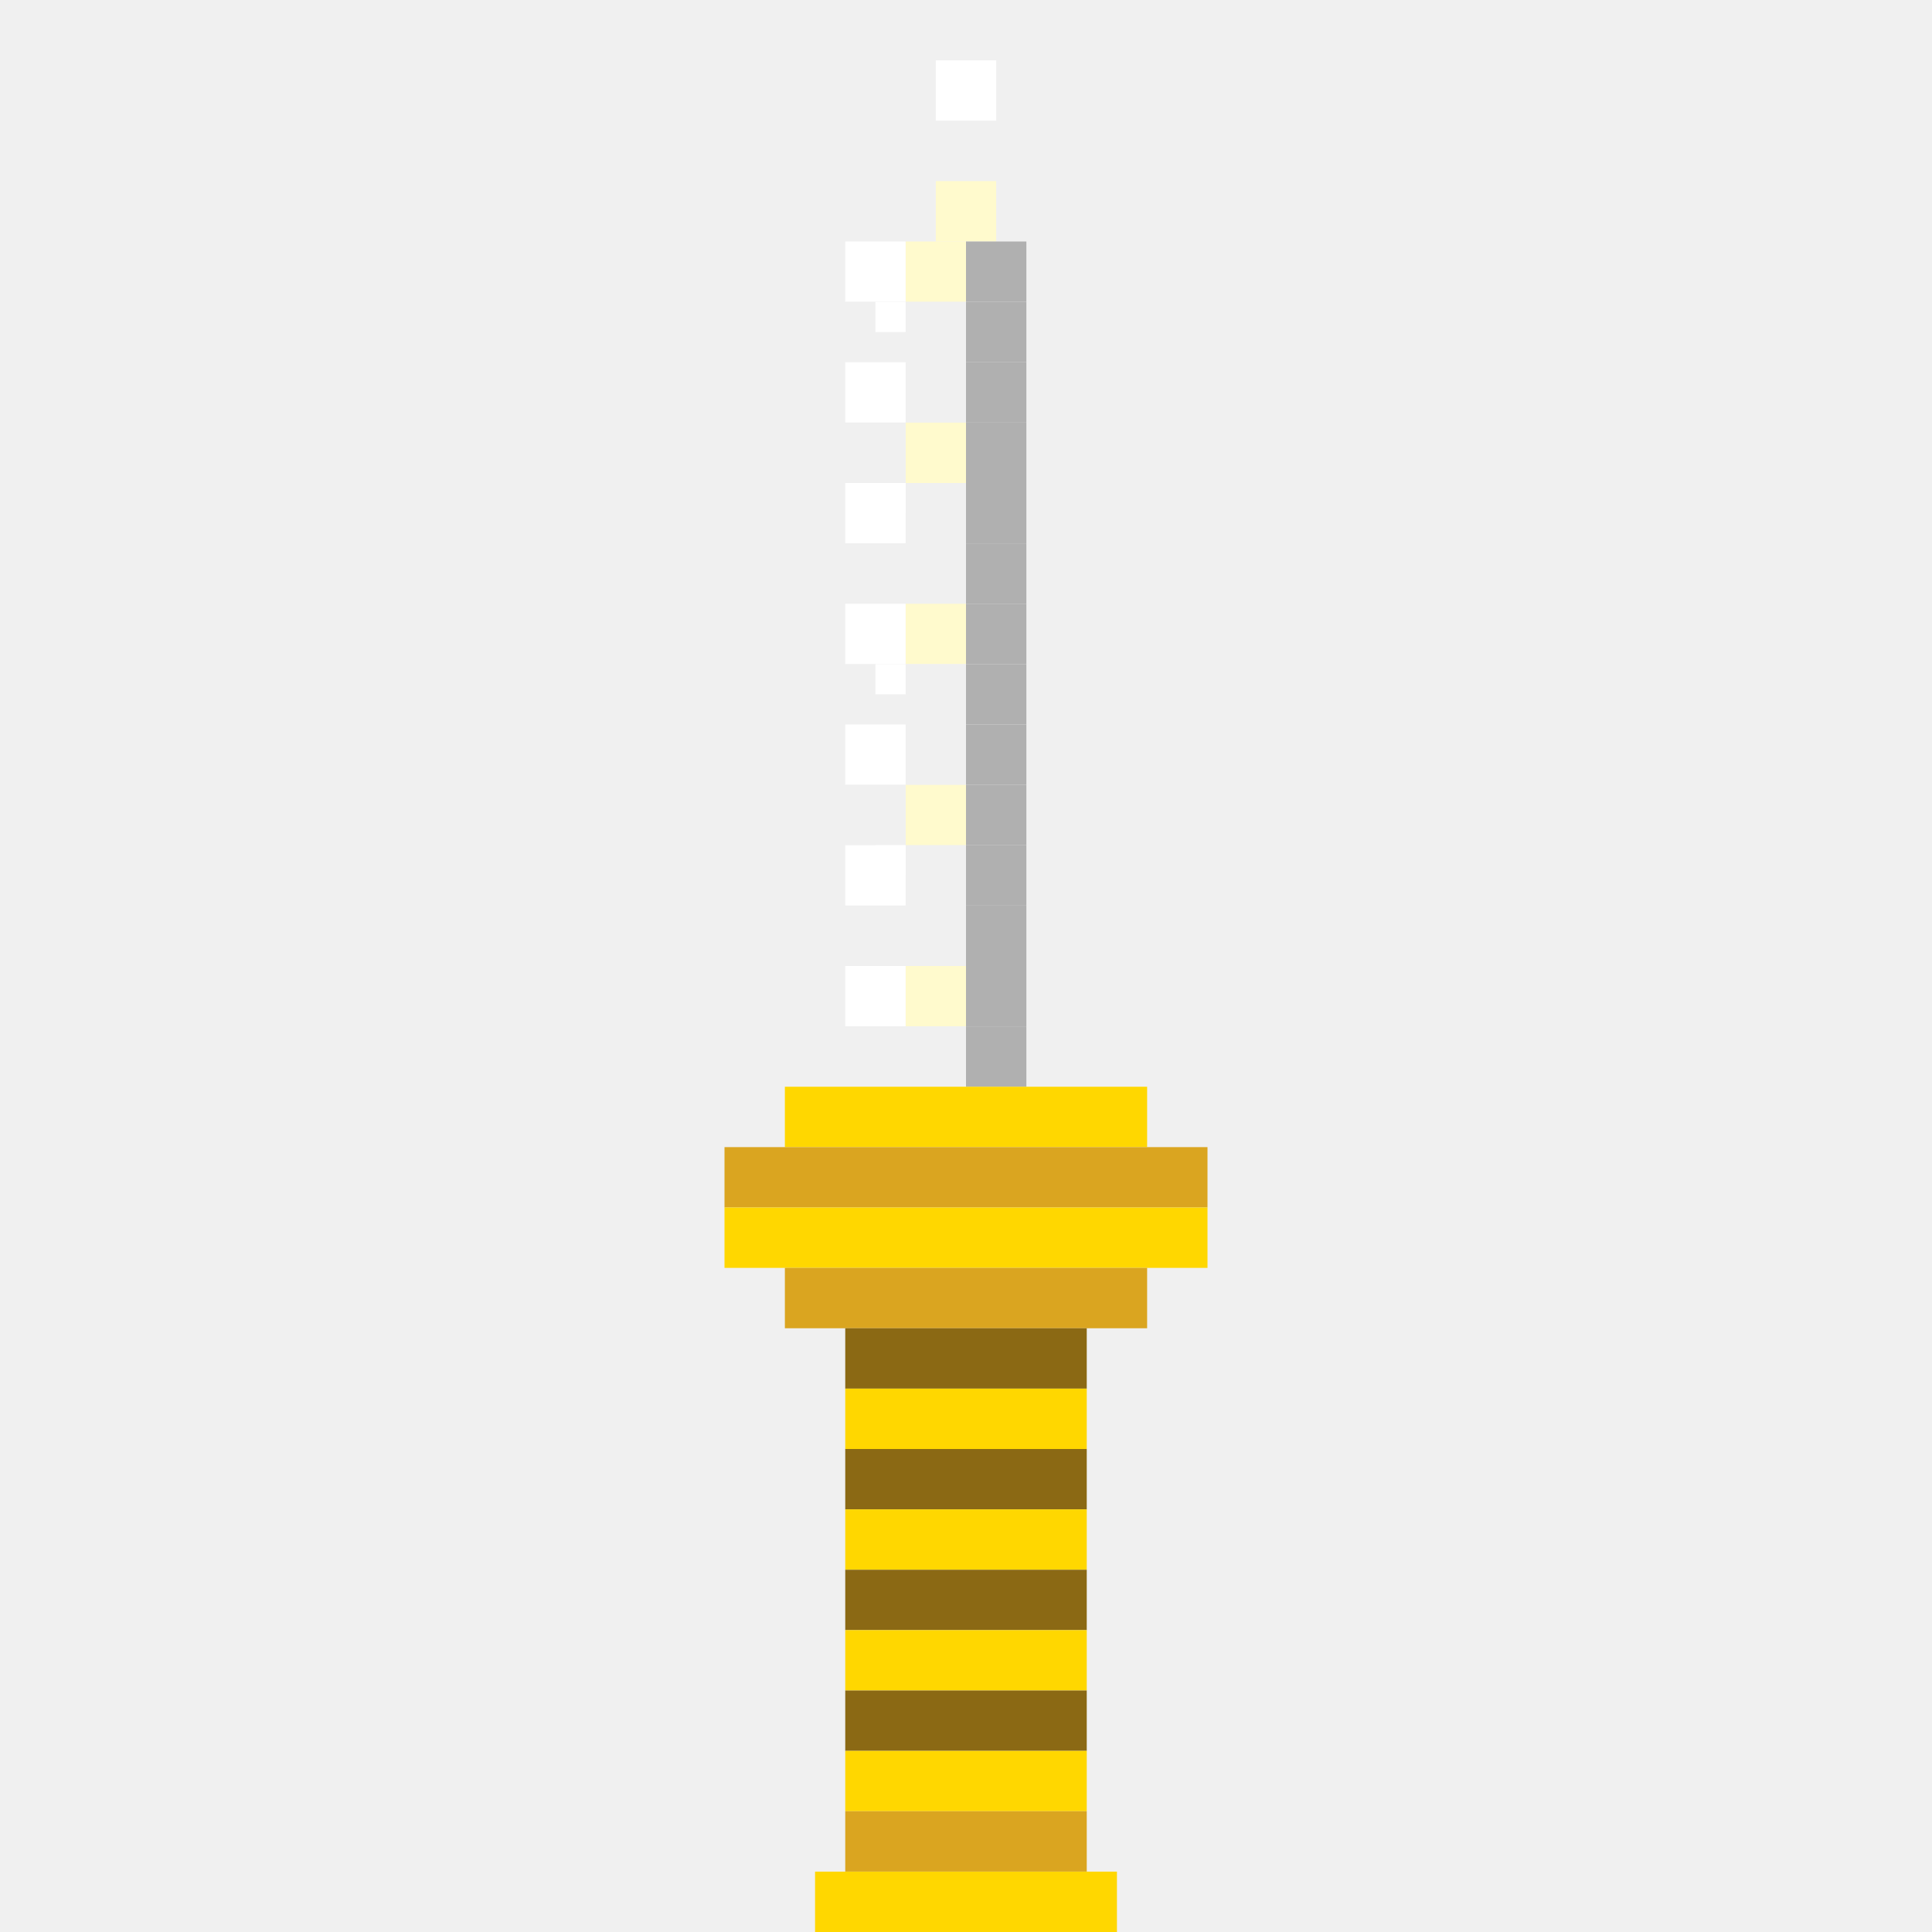
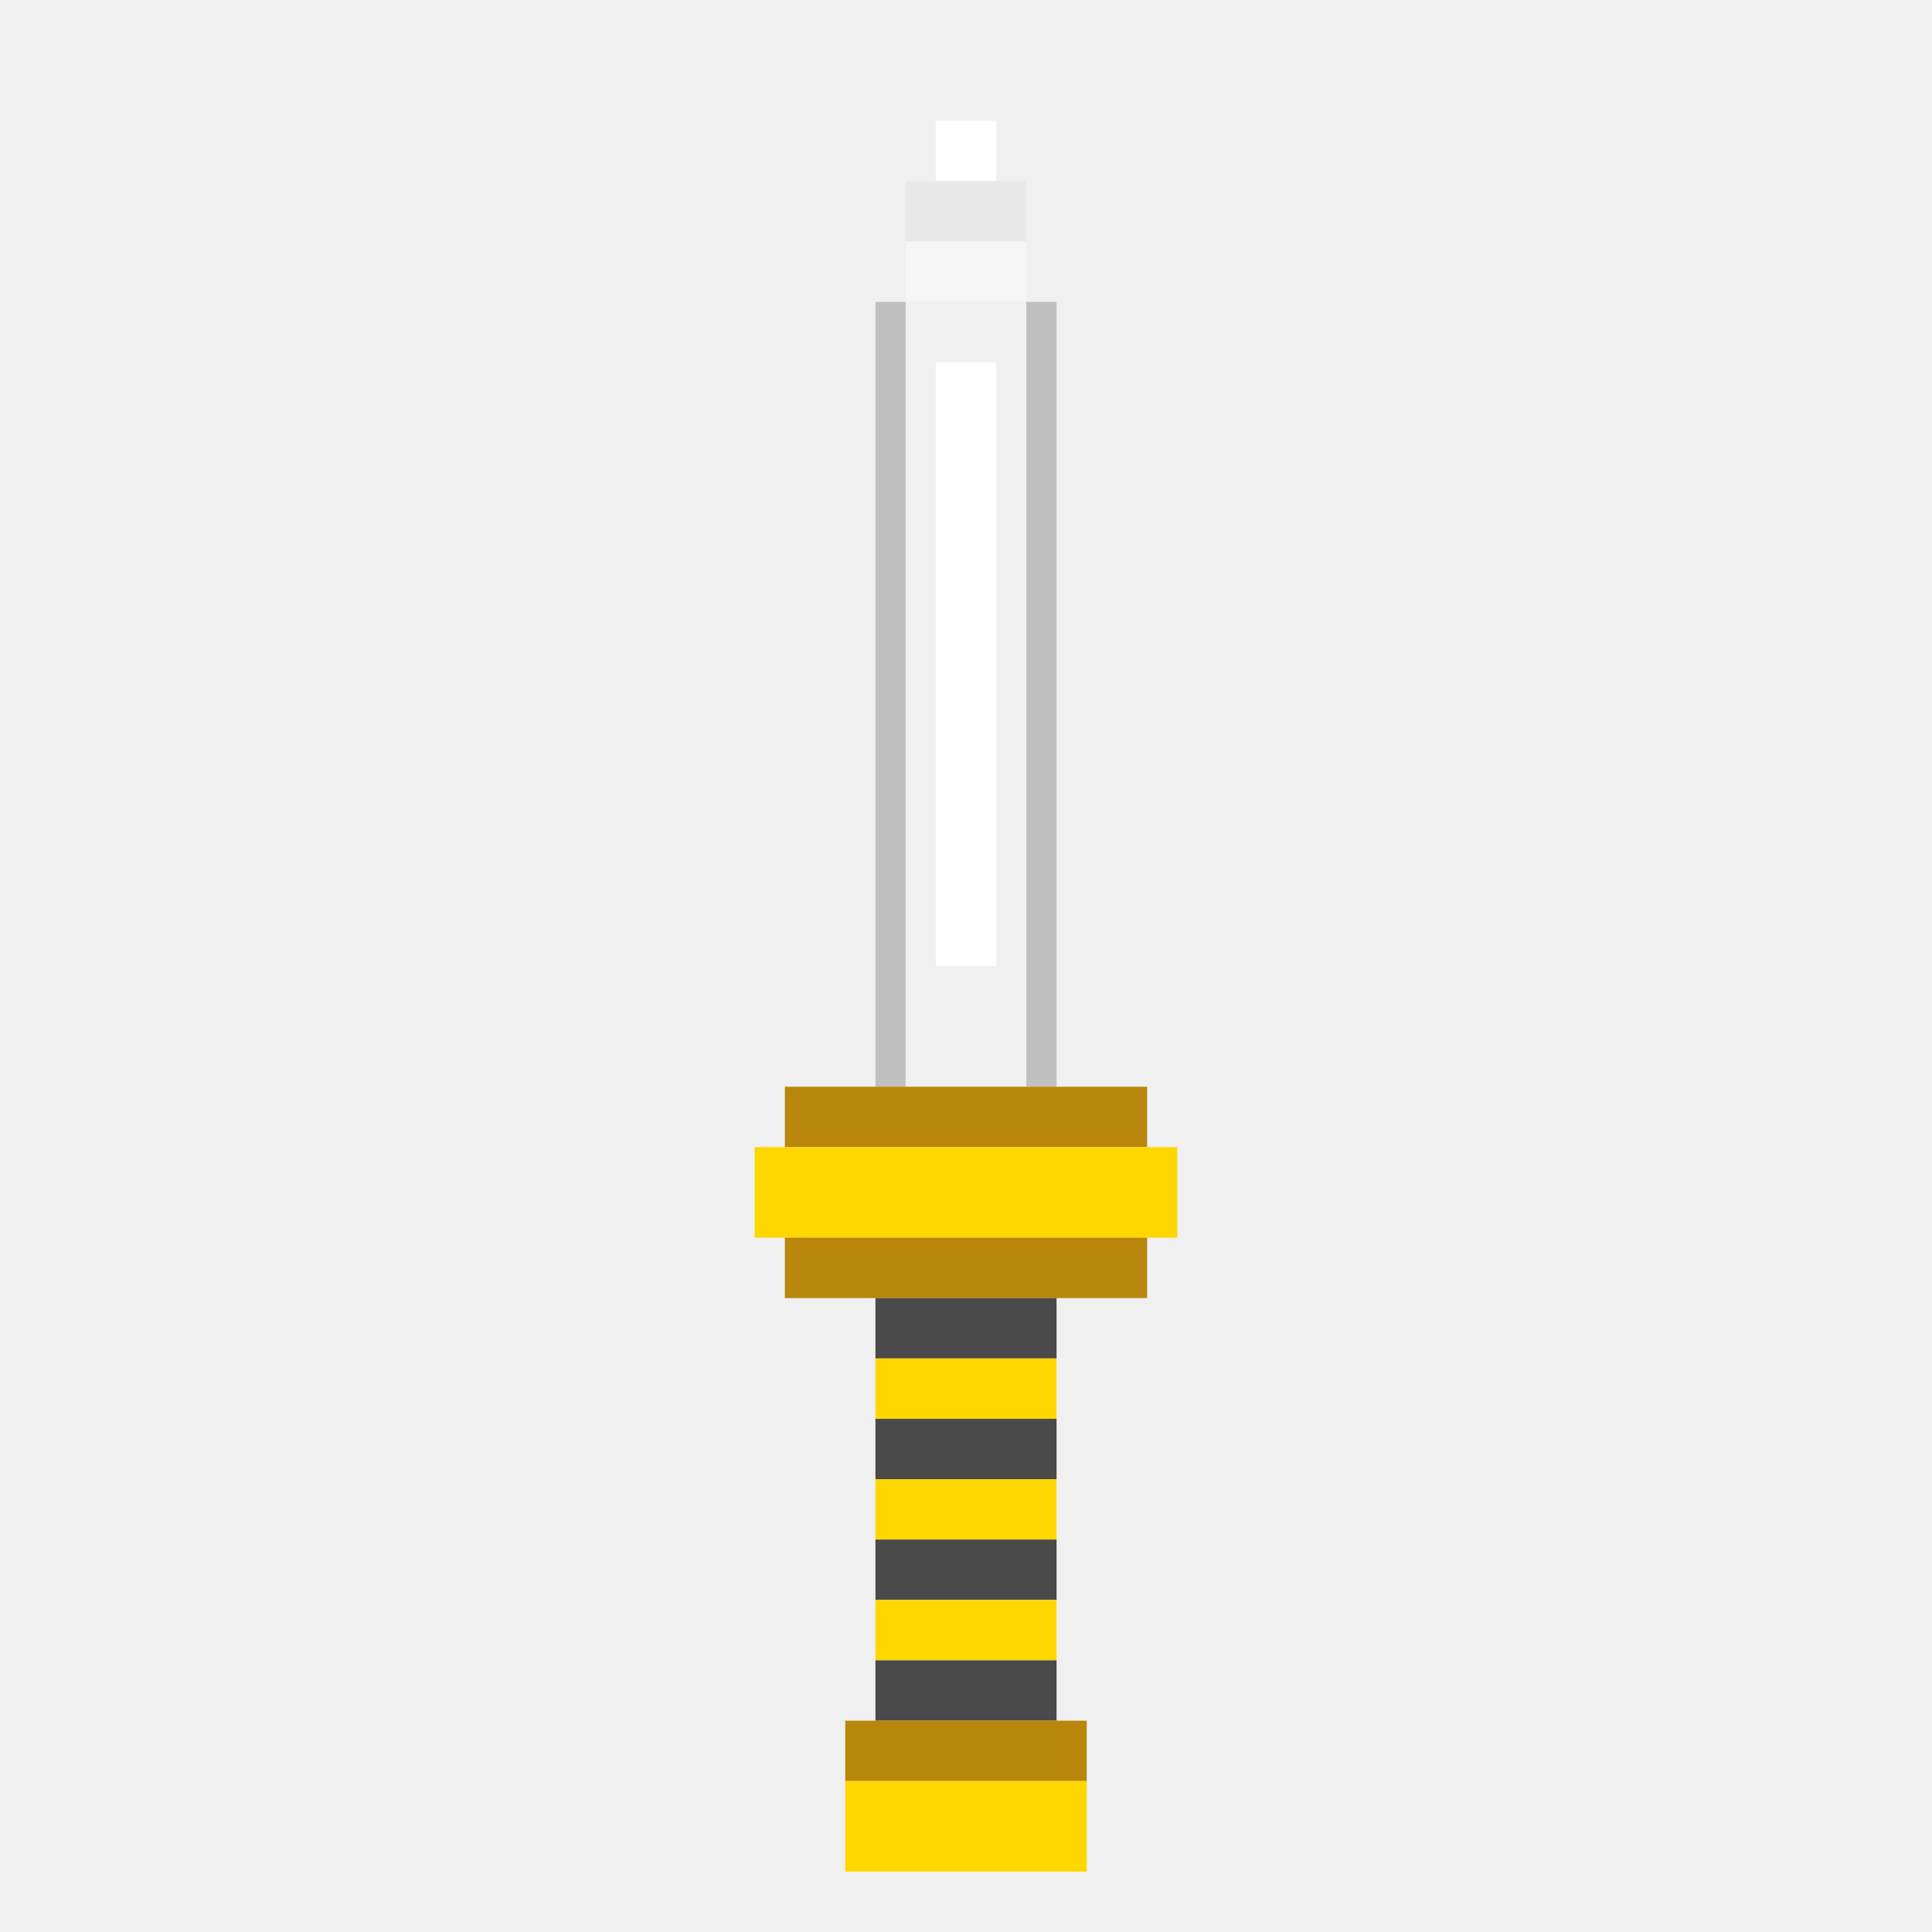
<svg xmlns="http://www.w3.org/2000/svg" width="64" height="64" viewBox="0 0 64 64">
-   <rect x="31" y="2" width="2" height="2" fill="#FFFFFF" />
-   <rect x="31" y="4" width="2" height="2" fill="#F0F0F0" />
-   <rect x="31" y="6" width="2" height="2" fill="#FFFACD" />
-   <rect x="32" y="8" width="2" height="2" fill="#B0B0B0" />
-   <rect x="32" y="10" width="2" height="2" fill="#B0B0B0" />
-   <rect x="32" y="12" width="2" height="2" fill="#B0B0B0" />
-   <rect x="32" y="14" width="2" height="2" fill="#B0B0B0" />
-   <rect x="32" y="16" width="2" height="2" fill="#B0B0B0" />
-   <rect x="32" y="18" width="2" height="2" fill="#B0B0B0" />
-   <rect x="32" y="20" width="2" height="2" fill="#B0B0B0" />
-   <rect x="32" y="22" width="2" height="2" fill="#B0B0B0" />
-   <rect x="32" y="24" width="2" height="2" fill="#B0B0B0" />
-   <rect x="32" y="26" width="2" height="2" fill="#B0B0B0" />
-   <rect x="32" y="28" width="2" height="2" fill="#B0B0B0" />
-   <rect x="32" y="30" width="2" height="2" fill="#B0B0B0" />
-   <rect x="32" y="32" width="2" height="2" fill="#B0B0B0" />
-   <rect x="32" y="34" width="2" height="2" fill="#B0B0B0" />
-   <rect x="30" y="8" width="2" height="2" fill="#FFFACD" />
-   <rect x="30" y="10" width="2" height="2" fill="#F0F0F0" />
-   <rect x="30" y="12" width="2" height="2" fill="#F0F0F0" />
-   <rect x="30" y="14" width="2" height="2" fill="#FFFACD" />
-   <rect x="30" y="16" width="2" height="2" fill="#F0F0F0" />
-   <rect x="30" y="18" width="2" height="2" fill="#F0F0F0" />
-   <rect x="30" y="20" width="2" height="2" fill="#FFFACD" />
-   <rect x="30" y="22" width="2" height="2" fill="#F0F0F0" />
-   <rect x="30" y="24" width="2" height="2" fill="#F0F0F0" />
-   <rect x="30" y="26" width="2" height="2" fill="#FFFACD" />
-   <rect x="30" y="28" width="2" height="2" fill="#F0F0F0" />
-   <rect x="30" y="30" width="2" height="2" fill="#F0F0F0" />
-   <rect x="30" y="32" width="2" height="2" fill="#FFFACD" />
-   <rect x="30" y="34" width="2" height="2" fill="#F0F0F0" />
-   <rect x="28" y="8" width="2" height="2" fill="#FFFFFF" />
-   <rect x="28" y="10" width="2" height="2" fill="#F0F0F0" />
-   <rect x="28" y="12" width="2" height="2" fill="#FFFFFF" />
-   <rect x="28" y="14" width="2" height="2" fill="#F0F0F0" />
-   <rect x="28" y="16" width="2" height="2" fill="#FFFFFF" />
-   <rect x="28" y="18" width="2" height="2" fill="#F0F0F0" />
-   <rect x="28" y="20" width="2" height="2" fill="#FFFFFF" />
-   <rect x="28" y="22" width="2" height="2" fill="#F0F0F0" />
-   <rect x="28" y="24" width="2" height="2" fill="#FFFFFF" />
-   <rect x="28" y="26" width="2" height="2" fill="#F0F0F0" />
-   <rect x="28" y="28" width="2" height="2" fill="#FFFFFF" />
-   <rect x="28" y="30" width="2" height="2" fill="#F0F0F0" />
-   <rect x="28" y="32" width="2" height="2" fill="#FFFFFF" />
-   <rect x="28" y="34" width="2" height="2" fill="#F0F0F0" />
-   <rect x="26" y="36" width="12" height="2" fill="#FFD700" />
-   <rect x="24" y="38" width="16" height="2" fill="#DAA520" />
-   <rect x="24" y="40" width="16" height="2" fill="#FFD700" />
-   <rect x="26" y="42" width="12" height="2" fill="#DAA520" />
-   <rect x="28" y="44" width="8" height="2" fill="#8B6914" />
-   <rect x="28" y="46" width="8" height="2" fill="#FFD700" />
-   <rect x="28" y="48" width="8" height="2" fill="#8B6914" />
-   <rect x="28" y="50" width="8" height="2" fill="#FFD700" />
-   <rect x="28" y="52" width="8" height="2" fill="#8B6914" />
-   <rect x="28" y="54" width="8" height="2" fill="#FFD700" />
-   <rect x="28" y="56" width="8" height="2" fill="#8B6914" />
-   <rect x="28" y="58" width="8" height="2" fill="#FFD700" />
-   <rect x="28" y="60" width="8" height="2" fill="#DAA520" />
-   <rect x="27" y="62" width="10" height="2" fill="#FFD700" />
-   <rect x="29" y="10" width="1" height="1" fill="#FFFFFF" />
-   <rect x="29" y="16" width="1" height="1" fill="#FFFFFF" />
-   <rect x="29" y="22" width="1" height="1" fill="#FFFFFF" />
-   <rect x="29" y="28" width="1" height="1" fill="#FFFFFF" />
+   <rect x="31" y="4" width="2" height="2" fill="#FFFFFF" />
+   <rect x="30" y="6" width="4" height="2" fill="#E8E8E8" />
+   <rect x="30" y="8" width="4" height="2" fill="#F5F5F5" />
+   <rect x="29" y="10" width="6" height="26" fill="#F0F0F0" />
+   <rect x="29" y="10" width="1" height="26" fill="#C0C0C0" />
+   <rect x="34" y="10" width="1" height="26" fill="#C0C0C0" />
+   <rect x="31" y="12" width="2" height="20" fill="#FFFFFF" />
+   <rect x="26" y="36" width="12" height="2" fill="#B8860B" />
+   <rect x="25" y="38" width="14" height="3" fill="#FFD700" />
+   <rect x="26" y="41" width="12" height="2" fill="#B8860B" />
+   <rect x="29" y="43" width="6" height="2" fill="#4A4A4A" />
+   <rect x="29" y="45" width="6" height="2" fill="#FFD700" />
+   <rect x="29" y="47" width="6" height="2" fill="#4A4A4A" />
+   <rect x="29" y="49" width="6" height="2" fill="#FFD700" />
+   <rect x="29" y="51" width="6" height="2" fill="#4A4A4A" />
+   <rect x="29" y="53" width="6" height="2" fill="#FFD700" />
+   <rect x="29" y="55" width="6" height="2" fill="#4A4A4A" />
+   <rect x="28" y="57" width="8" height="2" fill="#B8860B" />
+   <rect x="28" y="59" width="8" height="3" fill="#FFD700" />
</svg>
